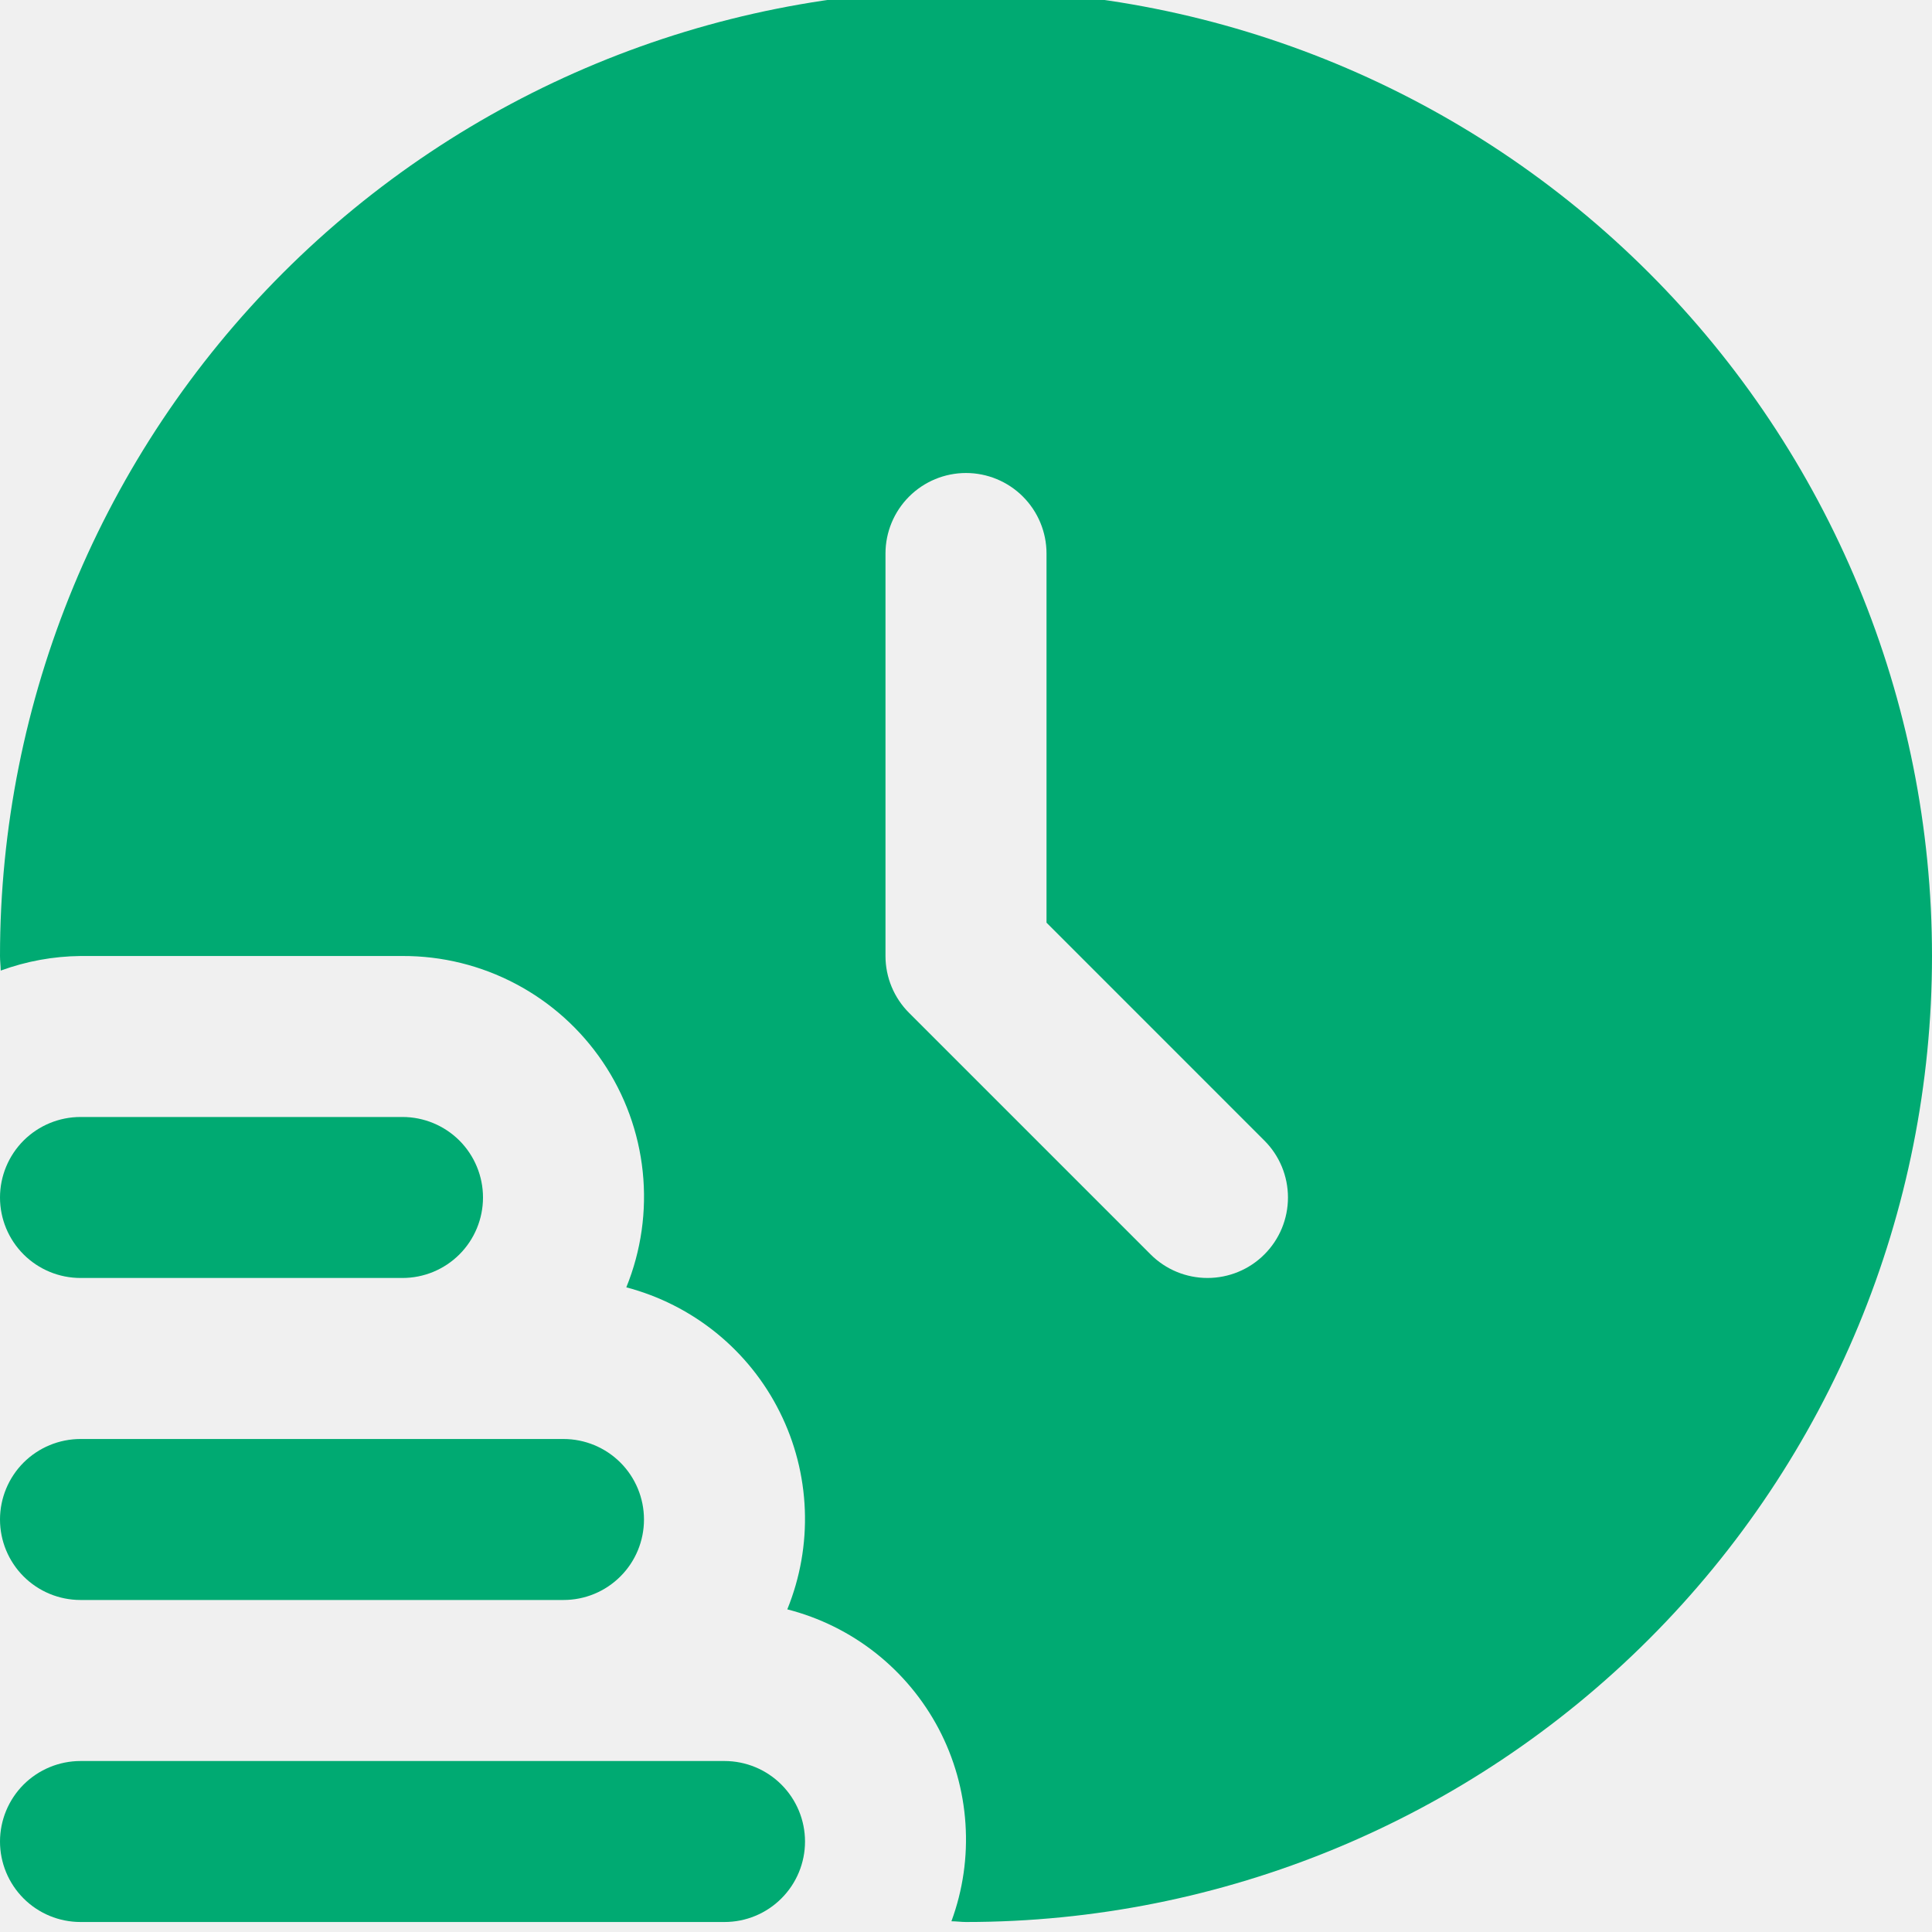
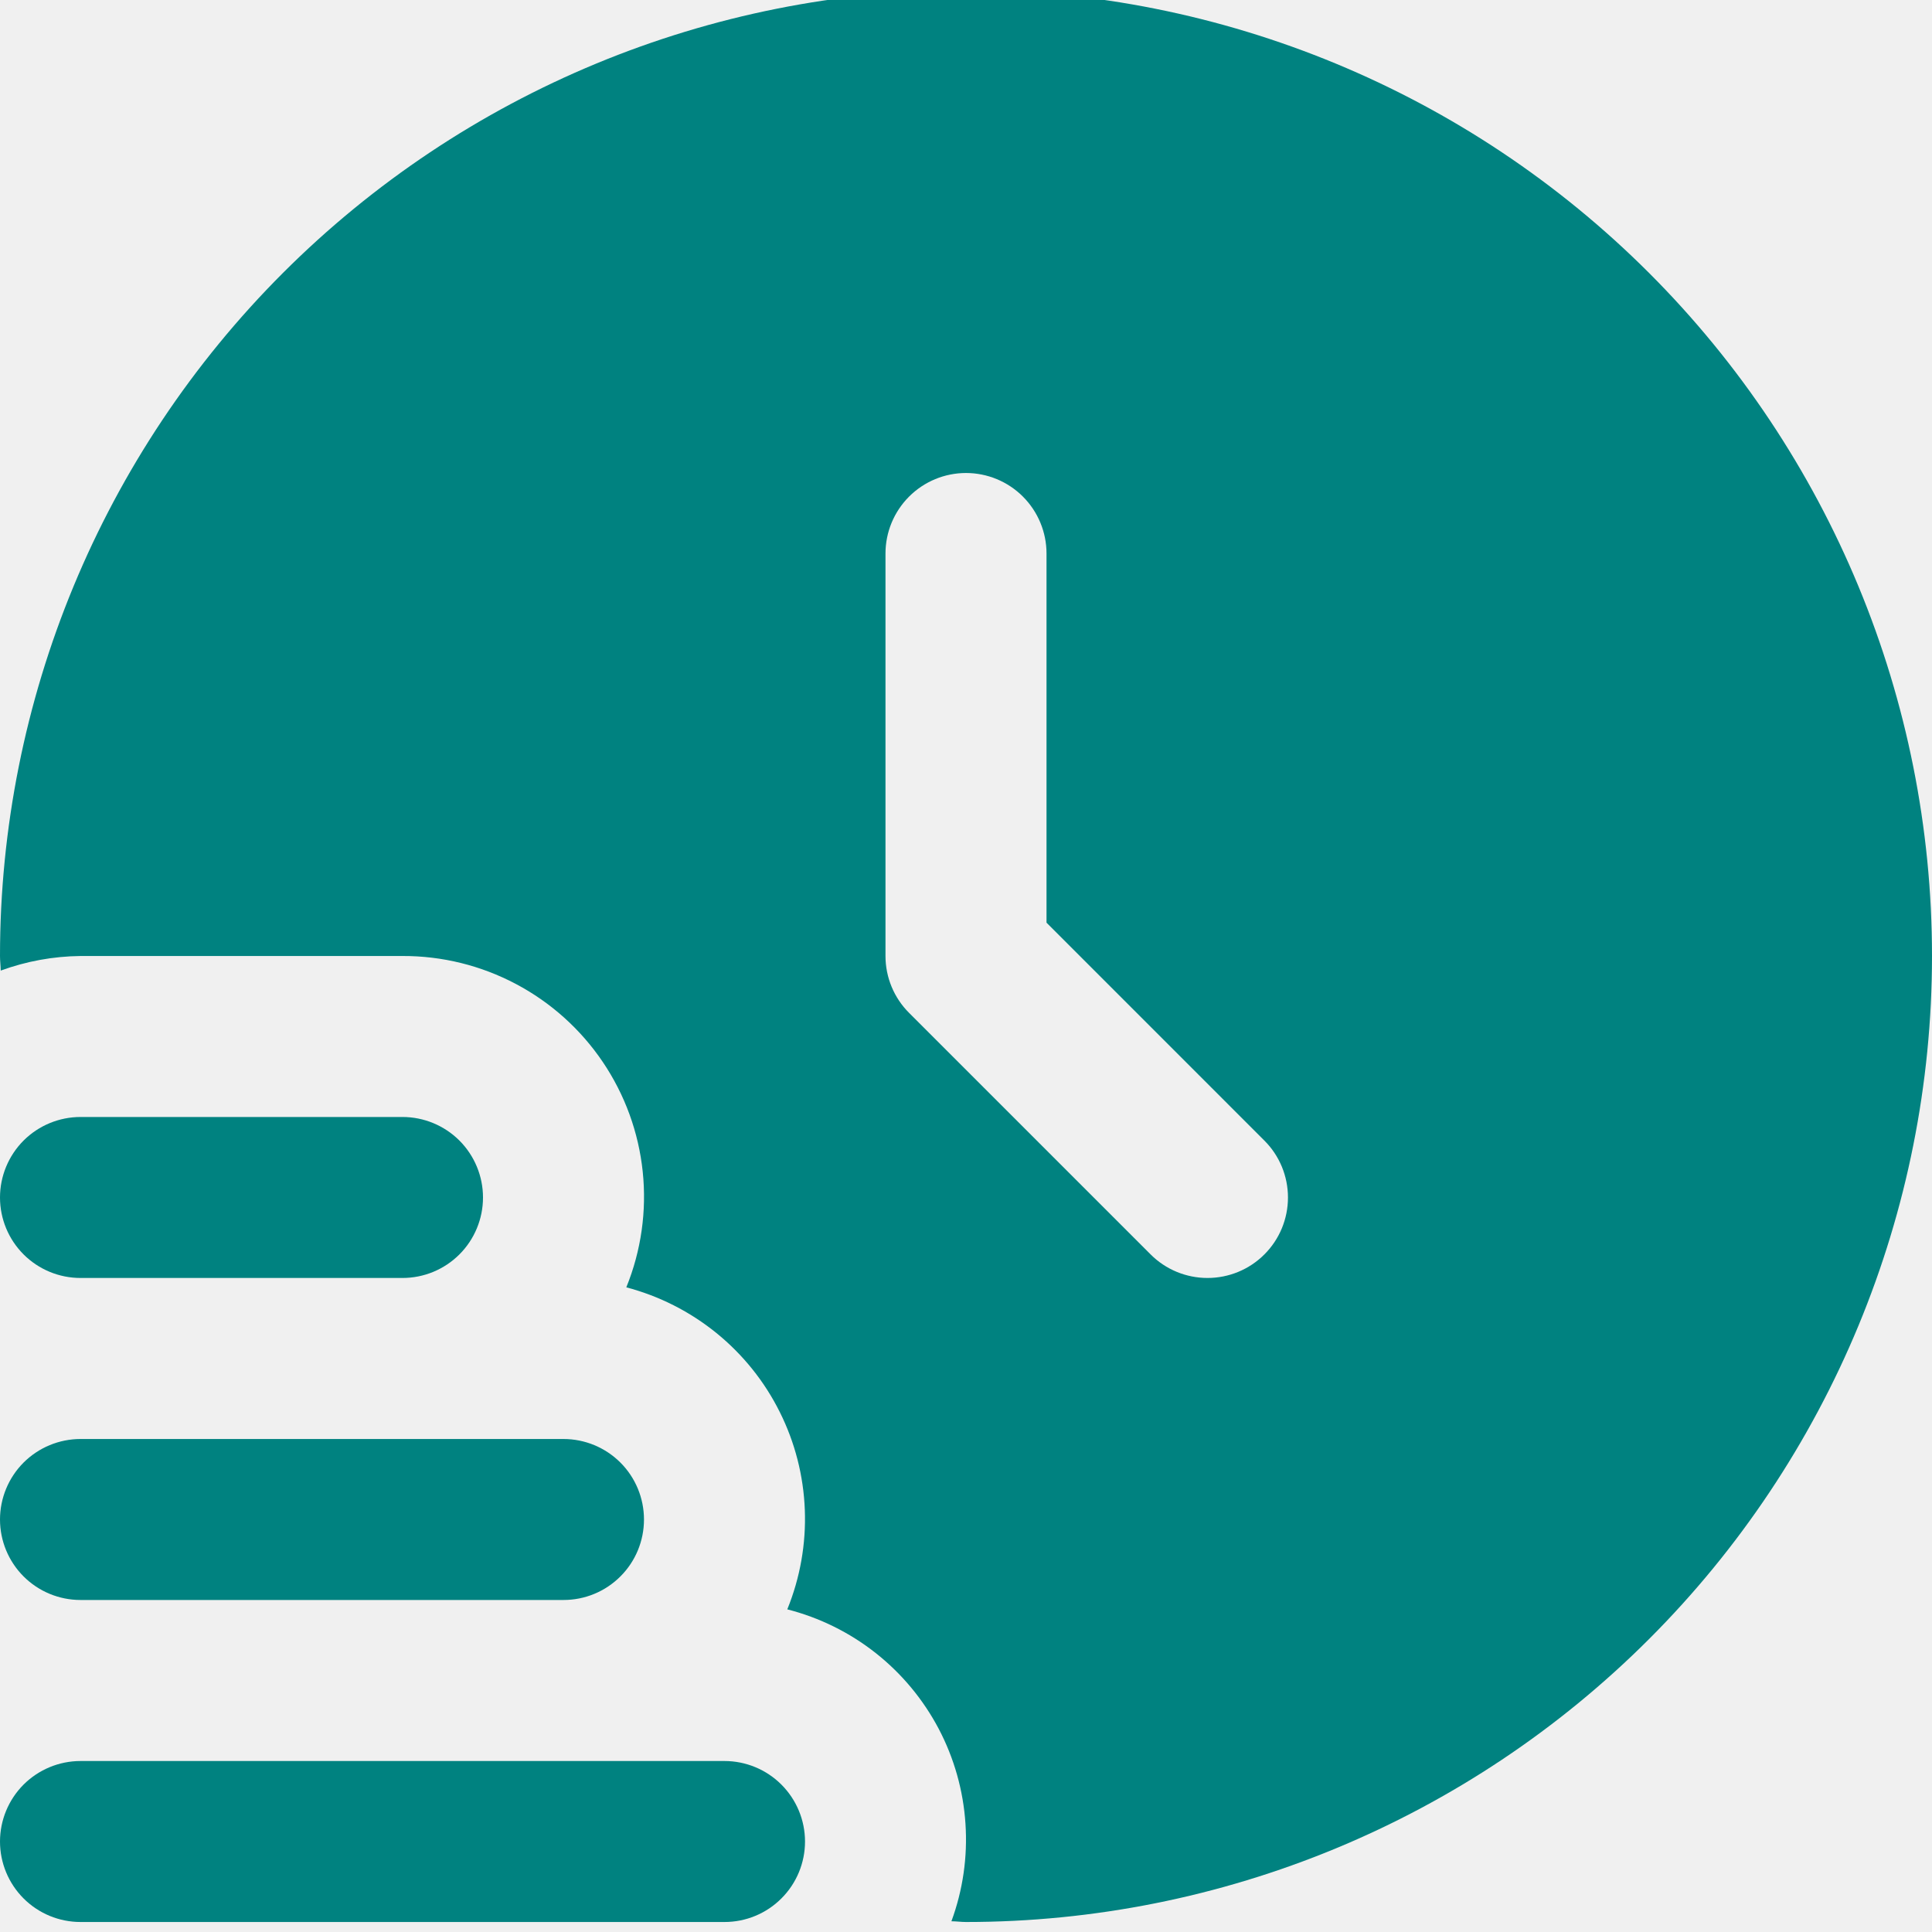
<svg xmlns="http://www.w3.org/2000/svg" width="40" height="40" viewBox="0 0 40 40" fill="none">
  <g clip-path="url(#clip0_9078_6842)">
-     <path d="M16.667 38.127C16.667 38.569 16.491 38.993 16.178 39.305C15.866 39.618 15.442 39.793 15 39.793H1.667C1.225 39.793 0.801 39.618 0.488 39.305C0.176 38.993 0 38.569 0 38.127C0 37.685 0.176 37.261 0.488 36.948C0.801 36.636 1.225 36.46 1.667 36.46H15C15.442 36.46 15.866 36.636 16.178 36.948C16.491 37.261 16.667 37.685 16.667 38.127Z" fill="#00AA72" />
-     <path d="M1.667 33.126H11.667C12.109 33.126 12.533 32.951 12.845 32.638C13.158 32.326 13.333 31.902 13.333 31.46C13.333 31.018 13.158 30.594 12.845 30.281C12.533 29.969 12.109 29.793 11.667 29.793H1.667C1.225 29.793 0.801 29.969 0.488 30.281C0.176 30.594 0 31.018 0 31.46C0 31.902 0.176 32.326 0.488 32.638C0.801 32.951 1.225 33.126 1.667 33.126Z" fill="#00AA72" />
-     <path d="M1.667 26.459H8.333C8.775 26.459 9.199 26.284 9.512 25.971C9.824 25.659 10 25.235 10 24.793C10 24.351 9.824 23.927 9.512 23.614C9.199 23.302 8.775 23.126 8.333 23.126H1.667C1.225 23.126 0.801 23.302 0.488 23.614C0.176 23.927 0 24.351 0 24.793C0 25.235 0.176 25.659 0.488 25.971C0.801 26.284 1.225 26.459 1.667 26.459Z" fill="#00AA72" />
-     <path d="M20 -0.207C14.696 -0.207 9.609 1.9 5.858 5.651C2.107 9.402 0 14.489 0 19.793C0 19.895 0.013 19.993 0.015 20.095C0.544 19.901 1.103 19.799 1.667 19.793H8.333C9.152 19.79 9.958 19.989 10.681 20.372C11.404 20.754 12.022 21.309 12.48 21.987C12.938 22.665 13.222 23.445 13.307 24.259C13.392 25.073 13.275 25.895 12.967 26.653C13.649 26.832 14.285 27.155 14.833 27.599C15.381 28.044 15.828 28.6 16.143 29.232C16.459 29.863 16.636 30.554 16.663 31.259C16.69 31.964 16.566 32.666 16.3 33.32C16.966 33.49 17.59 33.798 18.13 34.224C18.67 34.65 19.114 35.185 19.435 35.793C19.755 36.402 19.944 37.071 19.989 37.758C20.035 38.444 19.936 39.132 19.698 39.778C19.8 39.778 19.898 39.793 20 39.793C25.304 39.793 30.391 37.686 34.142 33.935C37.893 30.184 40 25.097 40 19.793C40 14.489 37.893 9.402 34.142 5.651C30.391 1.9 25.304 -0.207 20 -0.207ZM26.178 25.971C25.866 26.284 25.442 26.459 25 26.459C24.558 26.459 24.134 26.284 23.822 25.971L18.822 20.971C18.509 20.659 18.333 20.235 18.333 19.793V11.46C18.333 11.018 18.509 10.594 18.822 10.281C19.134 9.969 19.558 9.793 20 9.793C20.442 9.793 20.866 9.969 21.178 10.281C21.491 10.594 21.667 11.018 21.667 11.46V19.103L26.178 23.615C26.491 23.927 26.666 24.351 26.666 24.793C26.666 25.235 26.491 25.659 26.178 25.971Z" fill="#00AA72" />
+     <path d="M16.667 38.127C16.667 38.569 16.491 38.993 16.178 39.305C15.866 39.618 15.442 39.793 15 39.793H1.667C1.225 39.793 0.801 39.618 0.488 39.305C0.176 38.993 0 38.569 0 38.127C0 37.685 0.176 37.261 0.488 36.948C0.801 36.636 1.225 36.46 1.667 36.46H15C15.442 36.46 15.866 36.636 16.178 36.948C16.491 37.261 16.667 37.685 16.667 38.127Z" fill="#008280" />
+     <path d="M1.667 33.126H11.667C12.109 33.126 12.533 32.951 12.845 32.638C13.158 32.326 13.333 31.902 13.333 31.46C13.333 31.018 13.158 30.594 12.845 30.281C12.533 29.969 12.109 29.793 11.667 29.793H1.667C1.225 29.793 0.801 29.969 0.488 30.281C0.176 30.594 0 31.018 0 31.46C0 31.902 0.176 32.326 0.488 32.638C0.801 32.951 1.225 33.126 1.667 33.126Z" fill="#008280" />
+     <path d="M1.667 26.459H8.333C8.775 26.459 9.199 26.284 9.512 25.971C9.824 25.659 10 25.235 10 24.793C10 24.351 9.824 23.927 9.512 23.614C9.199 23.302 8.775 23.126 8.333 23.126H1.667C1.225 23.126 0.801 23.302 0.488 23.614C0.176 23.927 0 24.351 0 24.793C0 25.235 0.176 25.659 0.488 25.971C0.801 26.284 1.225 26.459 1.667 26.459Z" fill="#008280" />
+     <path d="M20 -0.207C14.696 -0.207 9.609 1.9 5.858 5.651C2.107 9.402 0 14.489 0 19.793C0 19.895 0.013 19.993 0.015 20.095C0.544 19.901 1.103 19.799 1.667 19.793H8.333C9.152 19.79 9.958 19.989 10.681 20.372C11.404 20.754 12.022 21.309 12.48 21.987C12.938 22.665 13.222 23.445 13.307 24.259C13.392 25.073 13.275 25.895 12.967 26.653C13.649 26.832 14.285 27.155 14.833 27.599C15.381 28.044 15.828 28.6 16.143 29.232C16.459 29.863 16.636 30.554 16.663 31.259C16.69 31.964 16.566 32.666 16.3 33.32C16.966 33.49 17.59 33.798 18.13 34.224C18.67 34.65 19.114 35.185 19.435 35.793C19.755 36.402 19.944 37.071 19.989 37.758C20.035 38.444 19.936 39.132 19.698 39.778C19.8 39.778 19.898 39.793 20 39.793C25.304 39.793 30.391 37.686 34.142 33.935C37.893 30.184 40 25.097 40 19.793C40 14.489 37.893 9.402 34.142 5.651C30.391 1.9 25.304 -0.207 20 -0.207ZM26.178 25.971C25.866 26.284 25.442 26.459 25 26.459C24.558 26.459 24.134 26.284 23.822 25.971L18.822 20.971C18.509 20.659 18.333 20.235 18.333 19.793V11.46C18.333 11.018 18.509 10.594 18.822 10.281C19.134 9.969 19.558 9.793 20 9.793C20.442 9.793 20.866 9.969 21.178 10.281C21.491 10.594 21.667 11.018 21.667 11.46V19.103L26.178 23.615C26.491 23.927 26.666 24.351 26.666 24.793C26.666 25.235 26.491 25.659 26.178 25.971Z" fill="#008280" />
  </g>
  <defs>
    <clipPath id="clip0_9078_6842">
      <rect width="40" height="40" fill="white" />
    </clipPath>
  </defs>
</svg>
